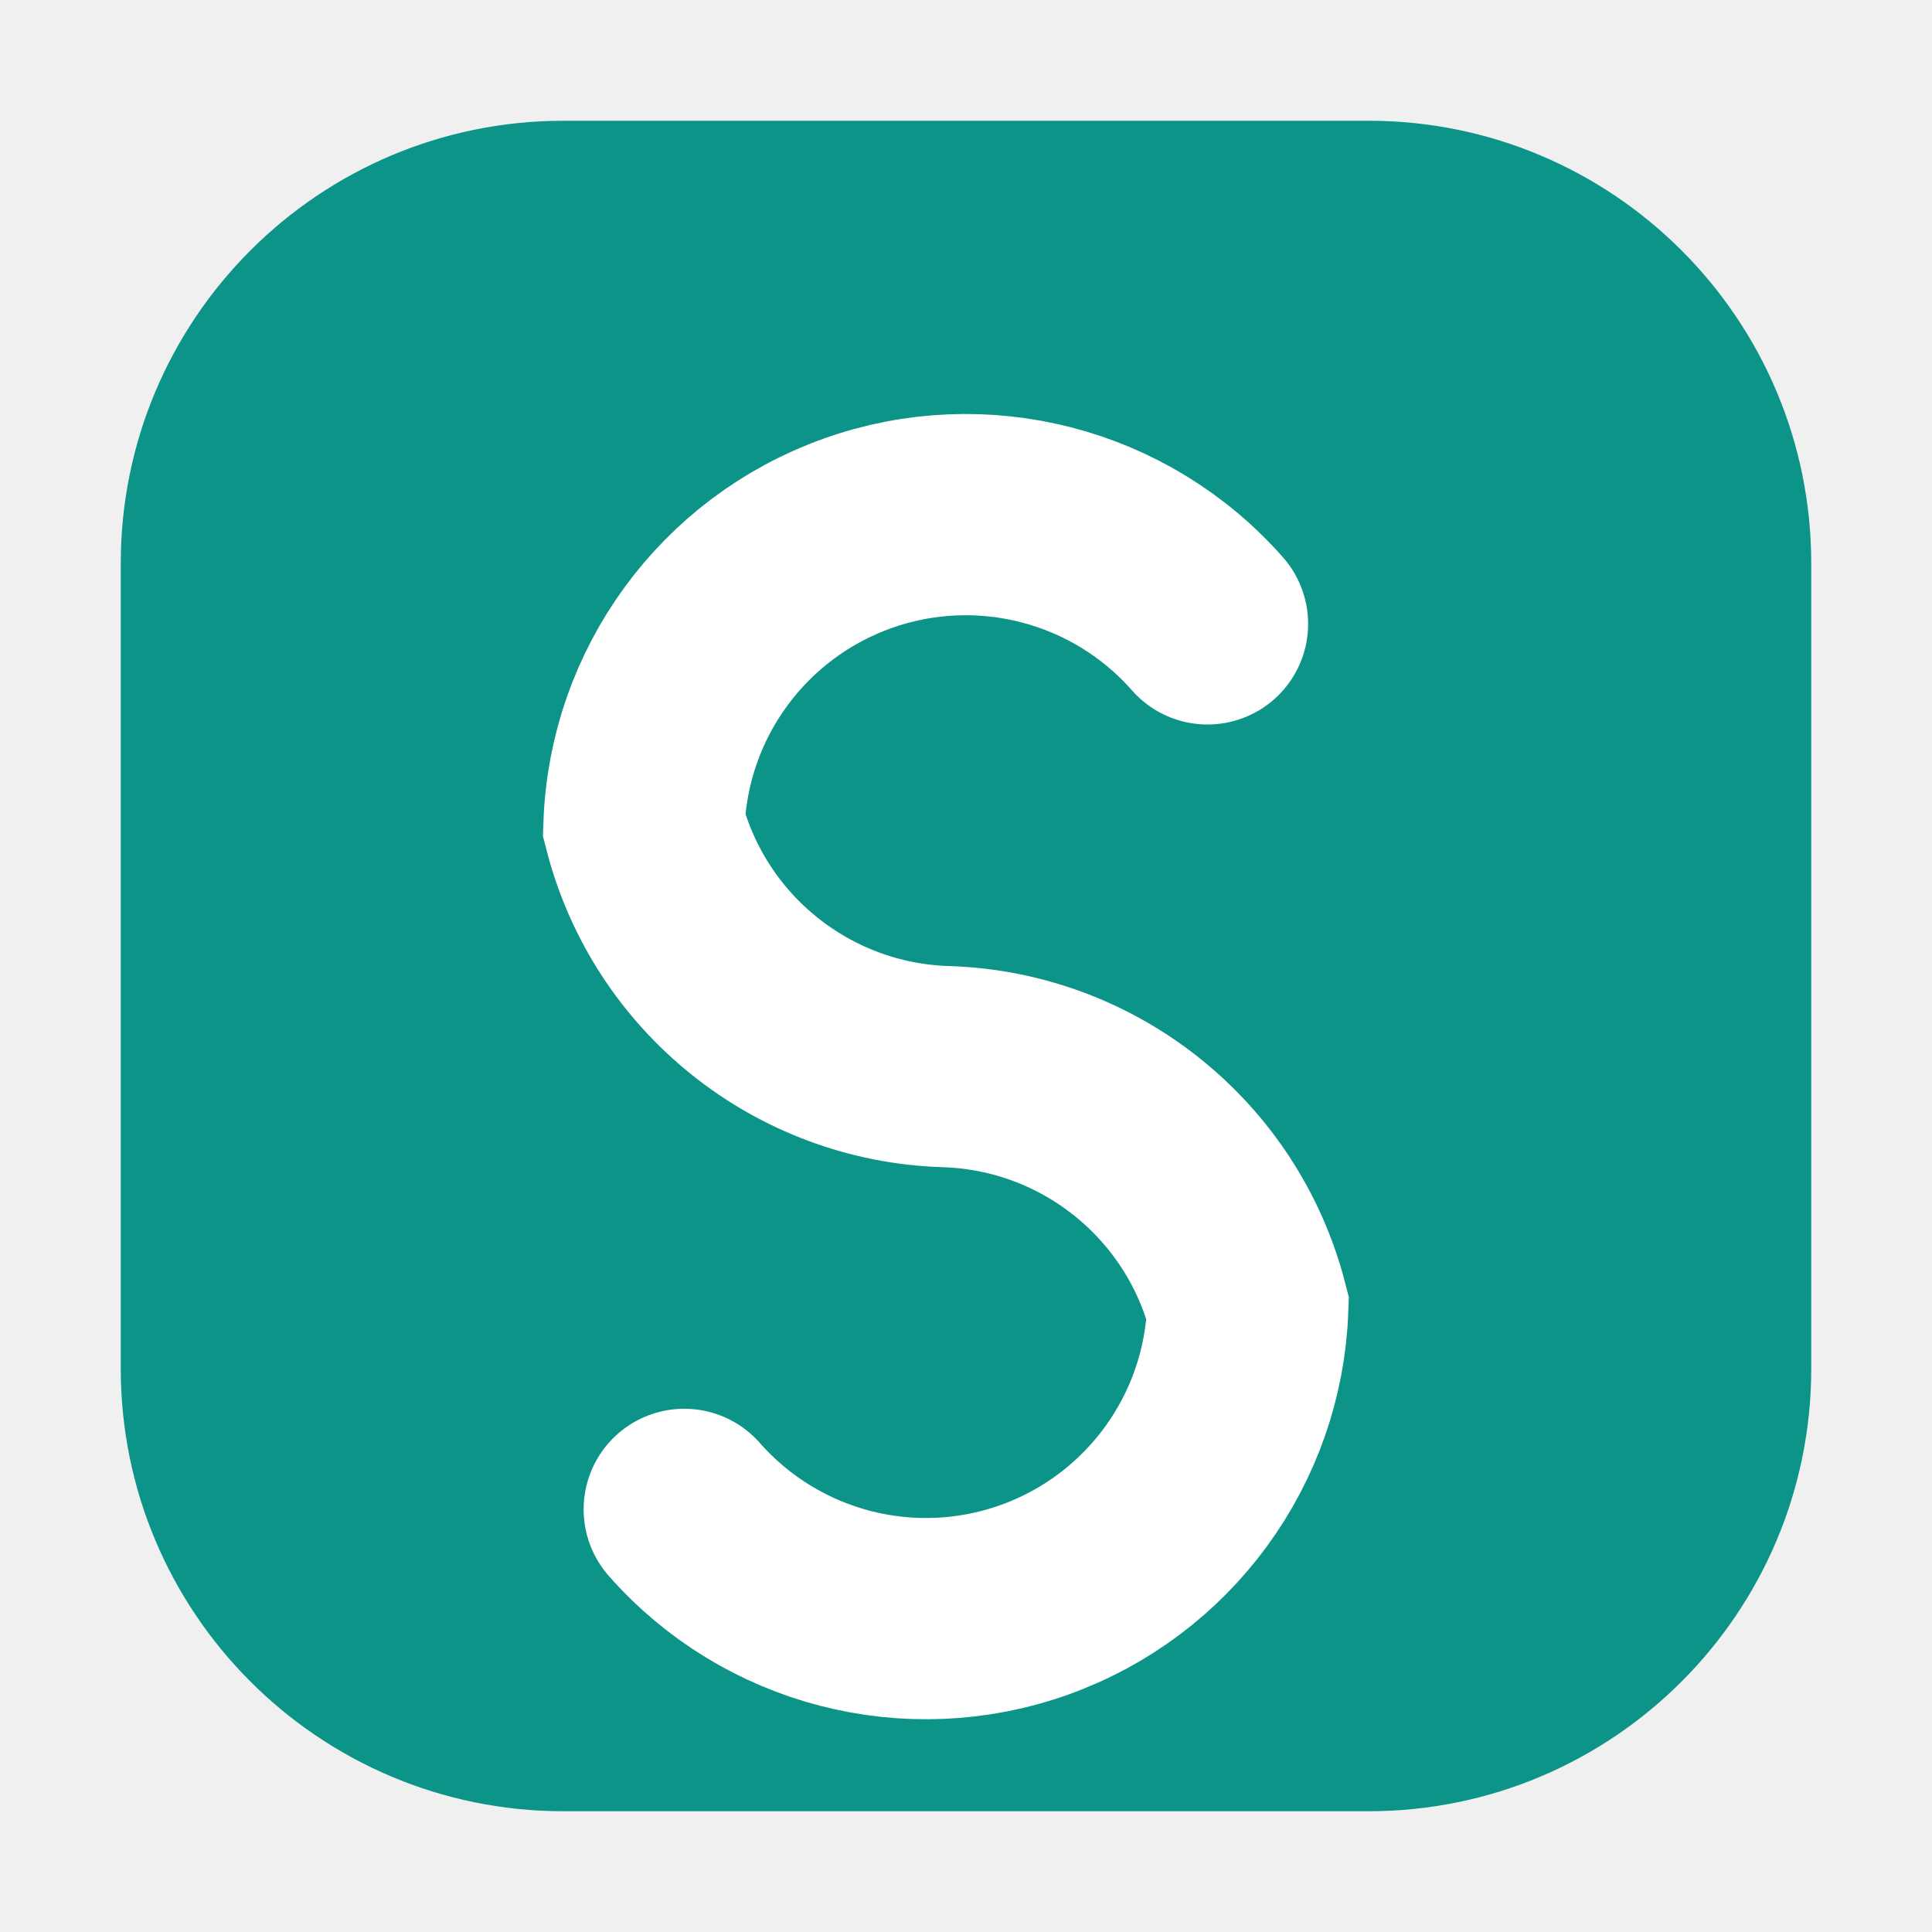
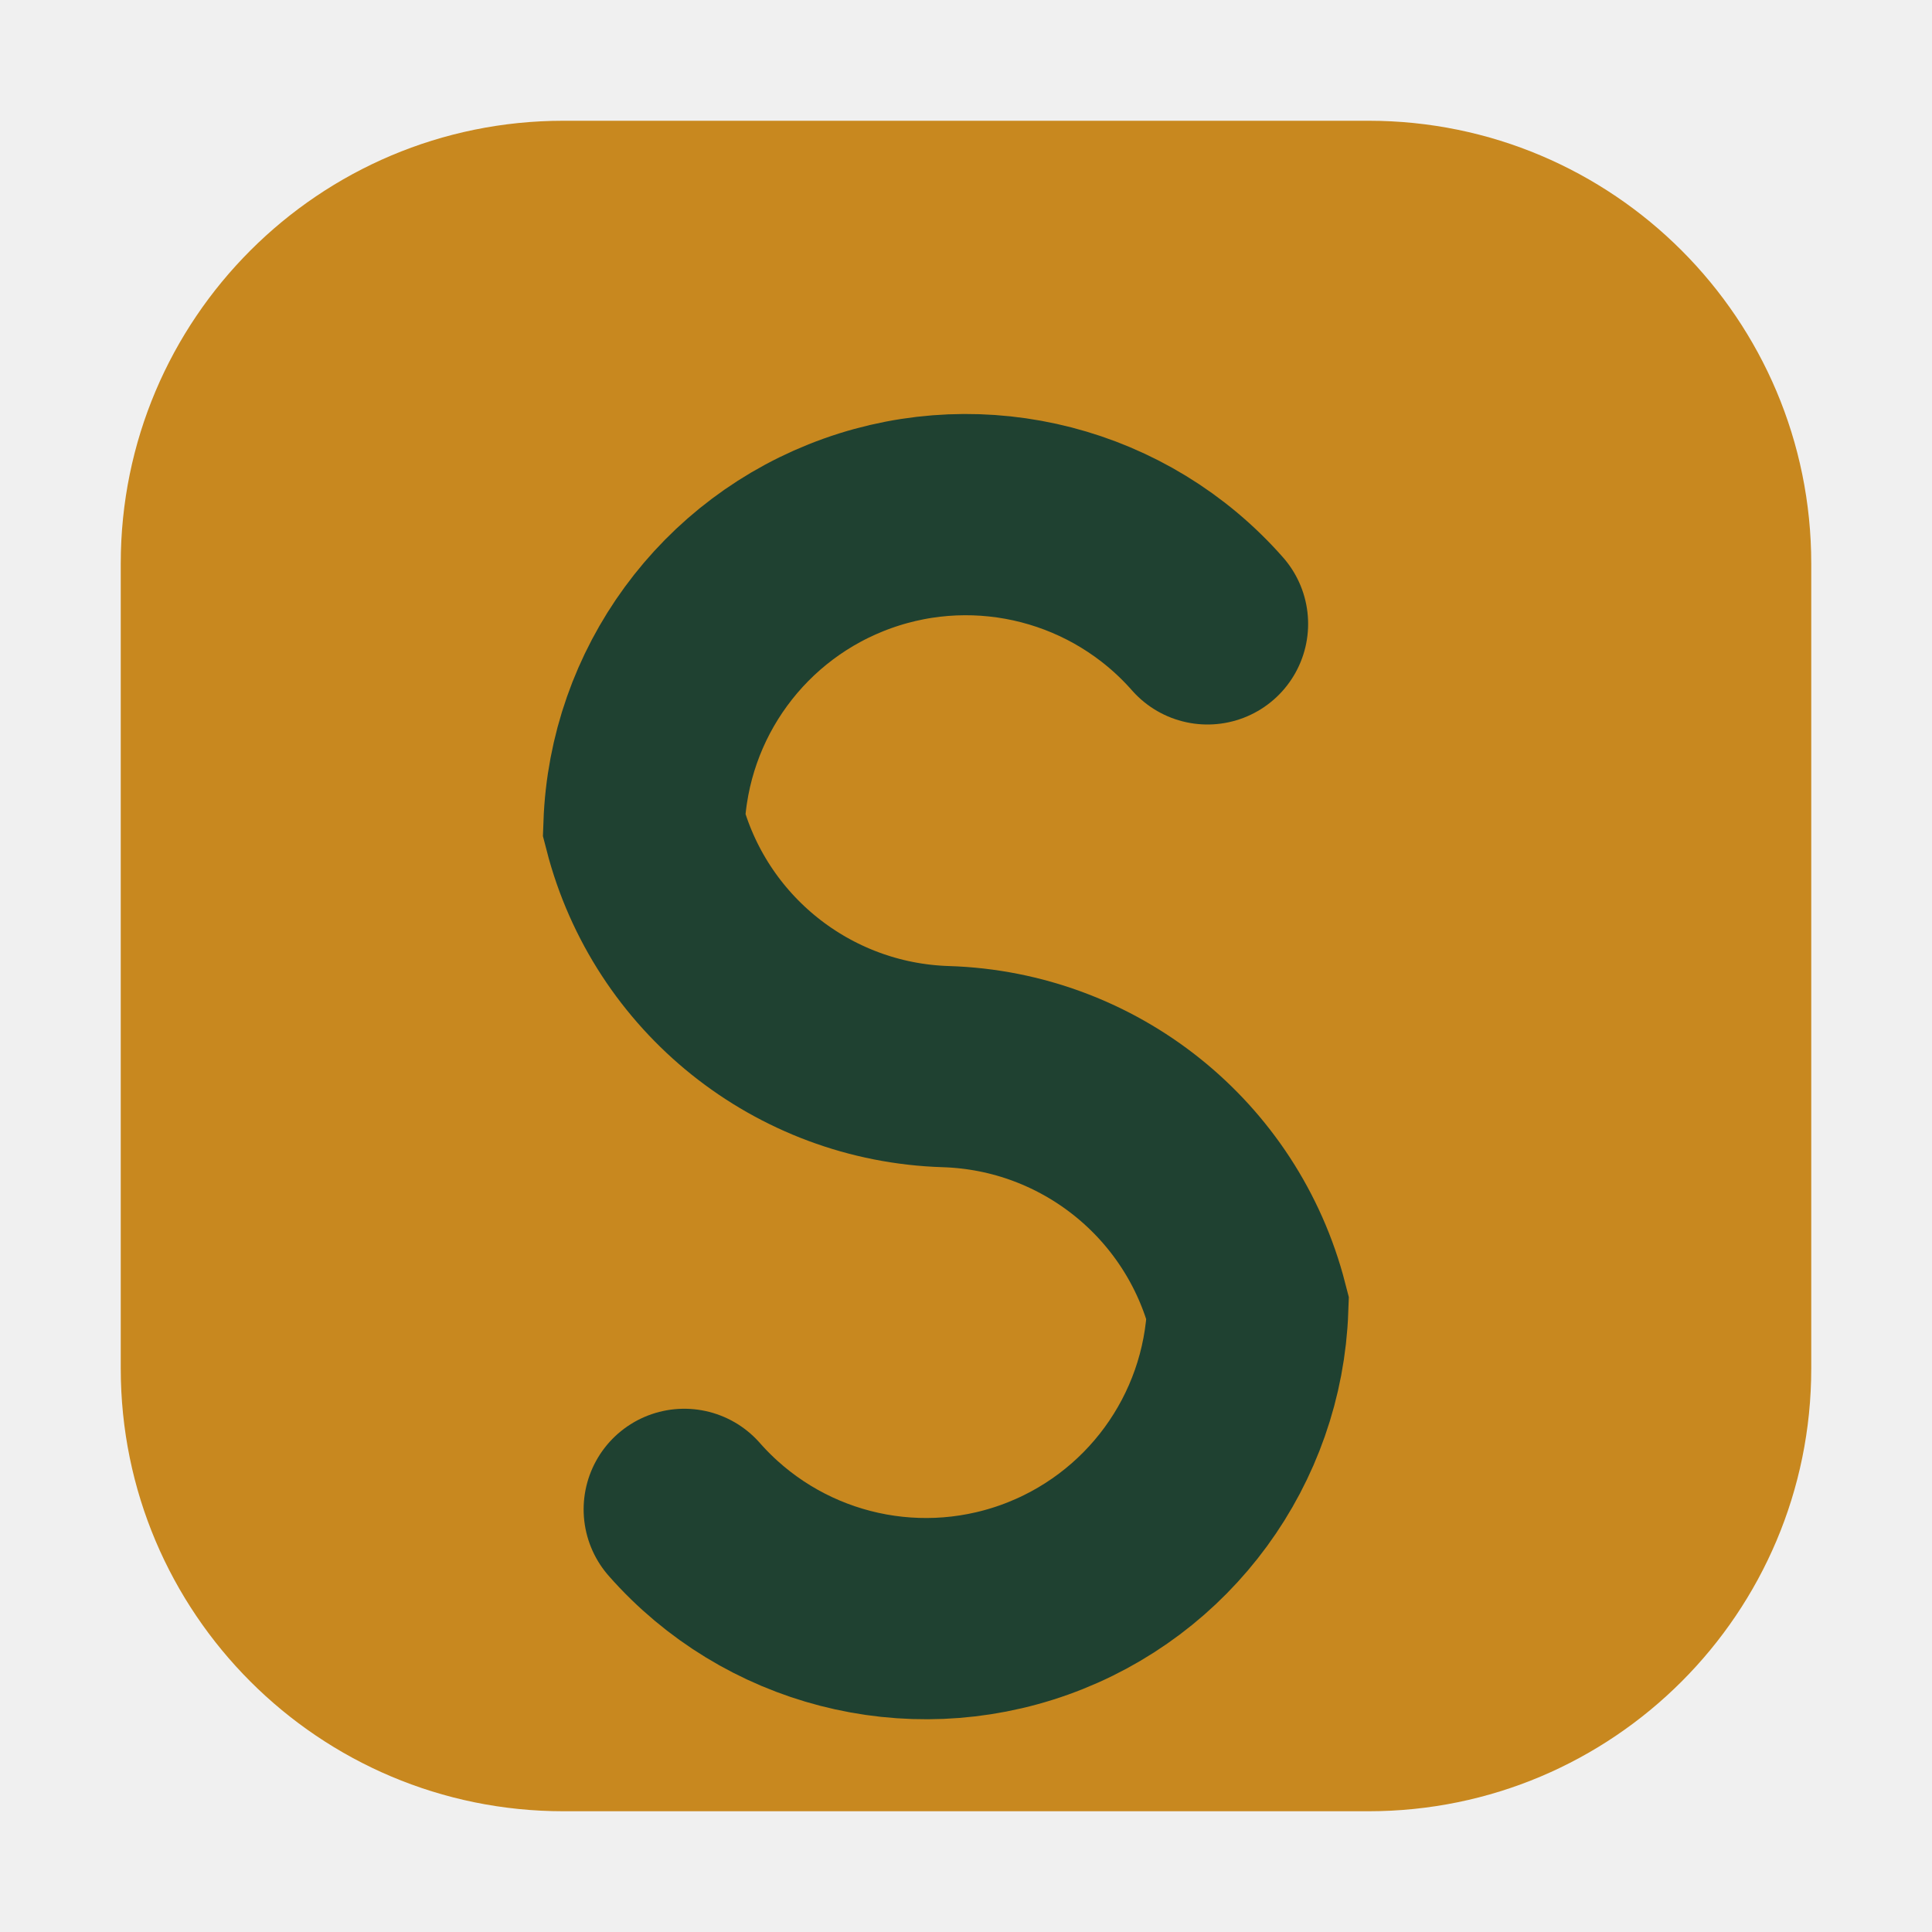
<svg xmlns="http://www.w3.org/2000/svg" viewBox="0 0 48 48" role="img" aria-label="SonarCoach">
-   <rect x="3" y="3" width="42" height="42" rx="11" fill="#0d9488" />
-   <path d="M30 15.5 A8 8 0 0 0 16 20.5 A8 8 0 0 0 23.5 26.5 A8 8 0 0 1 31 32.5 A8 8 0 0 1 17 37.5" fill="none" stroke="#ffffff" stroke-width="5" stroke-linecap="round" />
+   <rect x="3" y="3" width="42" height="42" rx="11" fill="#c8881f" />
+   <path d="M30 15.5 A8 8 0 0 0 16 20.5 A8 8 0 0 0 23.5 26.5 A8 8 0 0 1 31 32.5 A8 8 0 0 1 17 37.5" fill="none" stroke="#1f4131" stroke-width="5" stroke-linecap="round" />
</svg>
